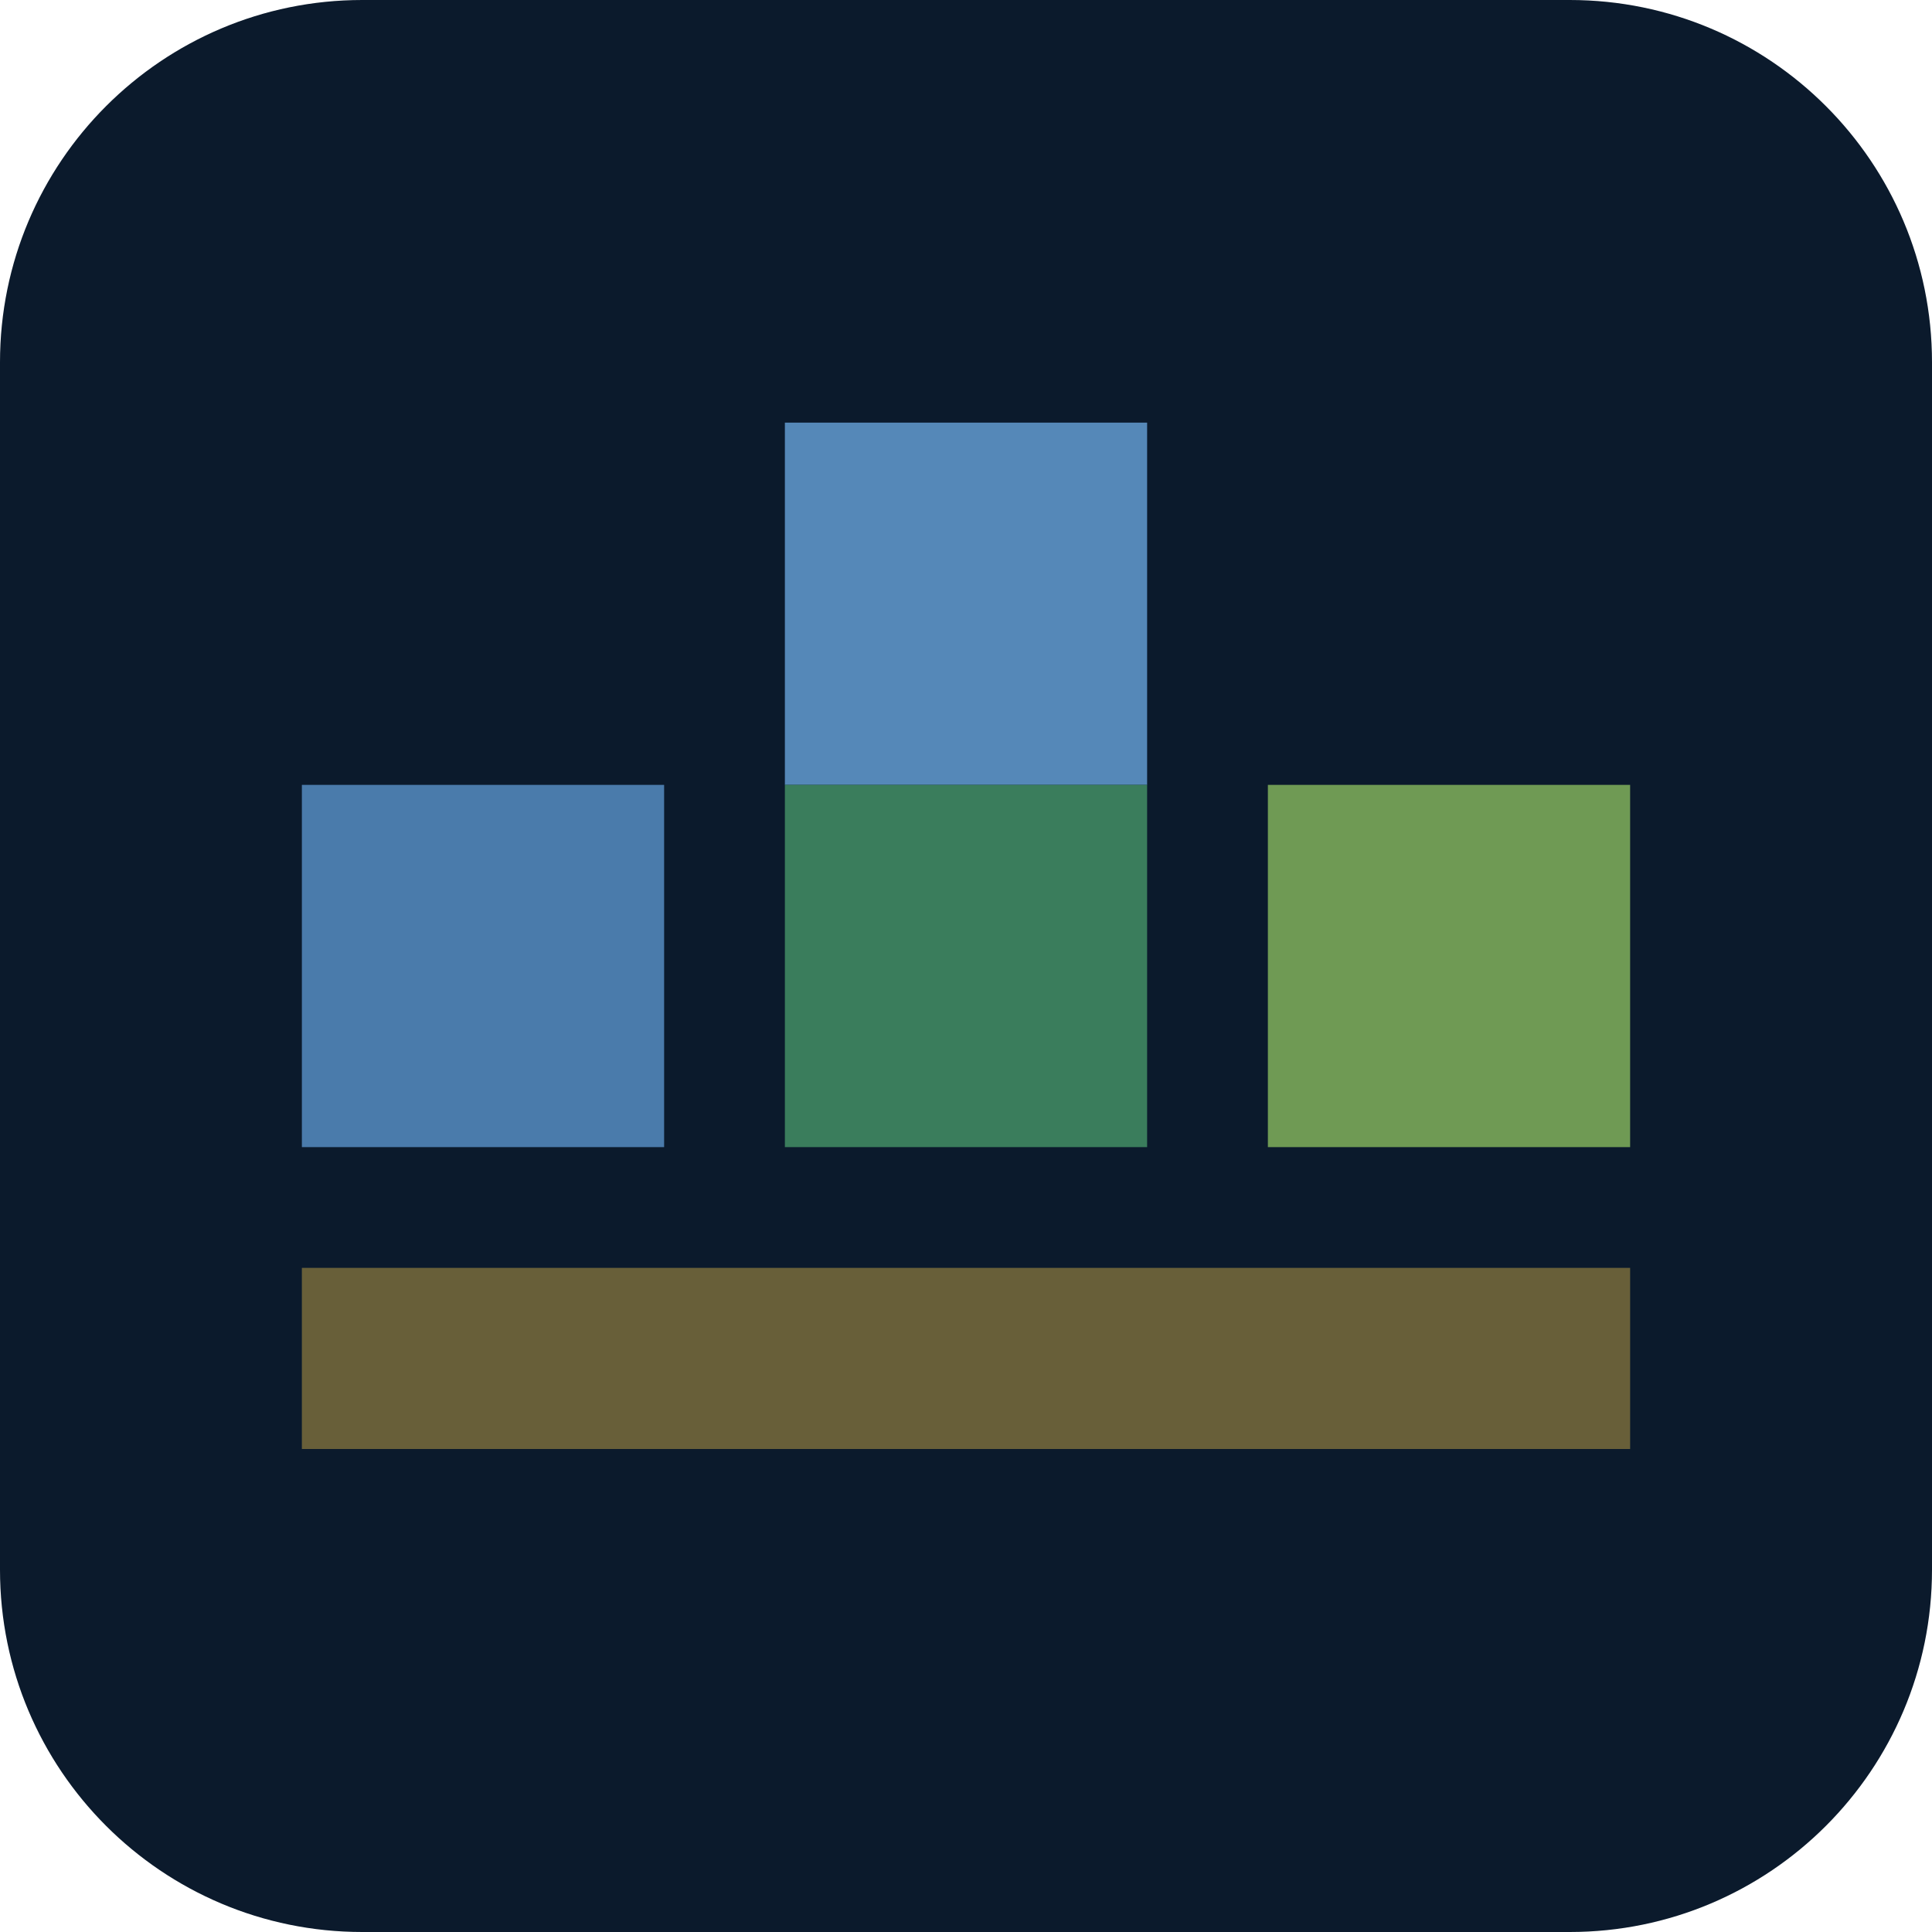
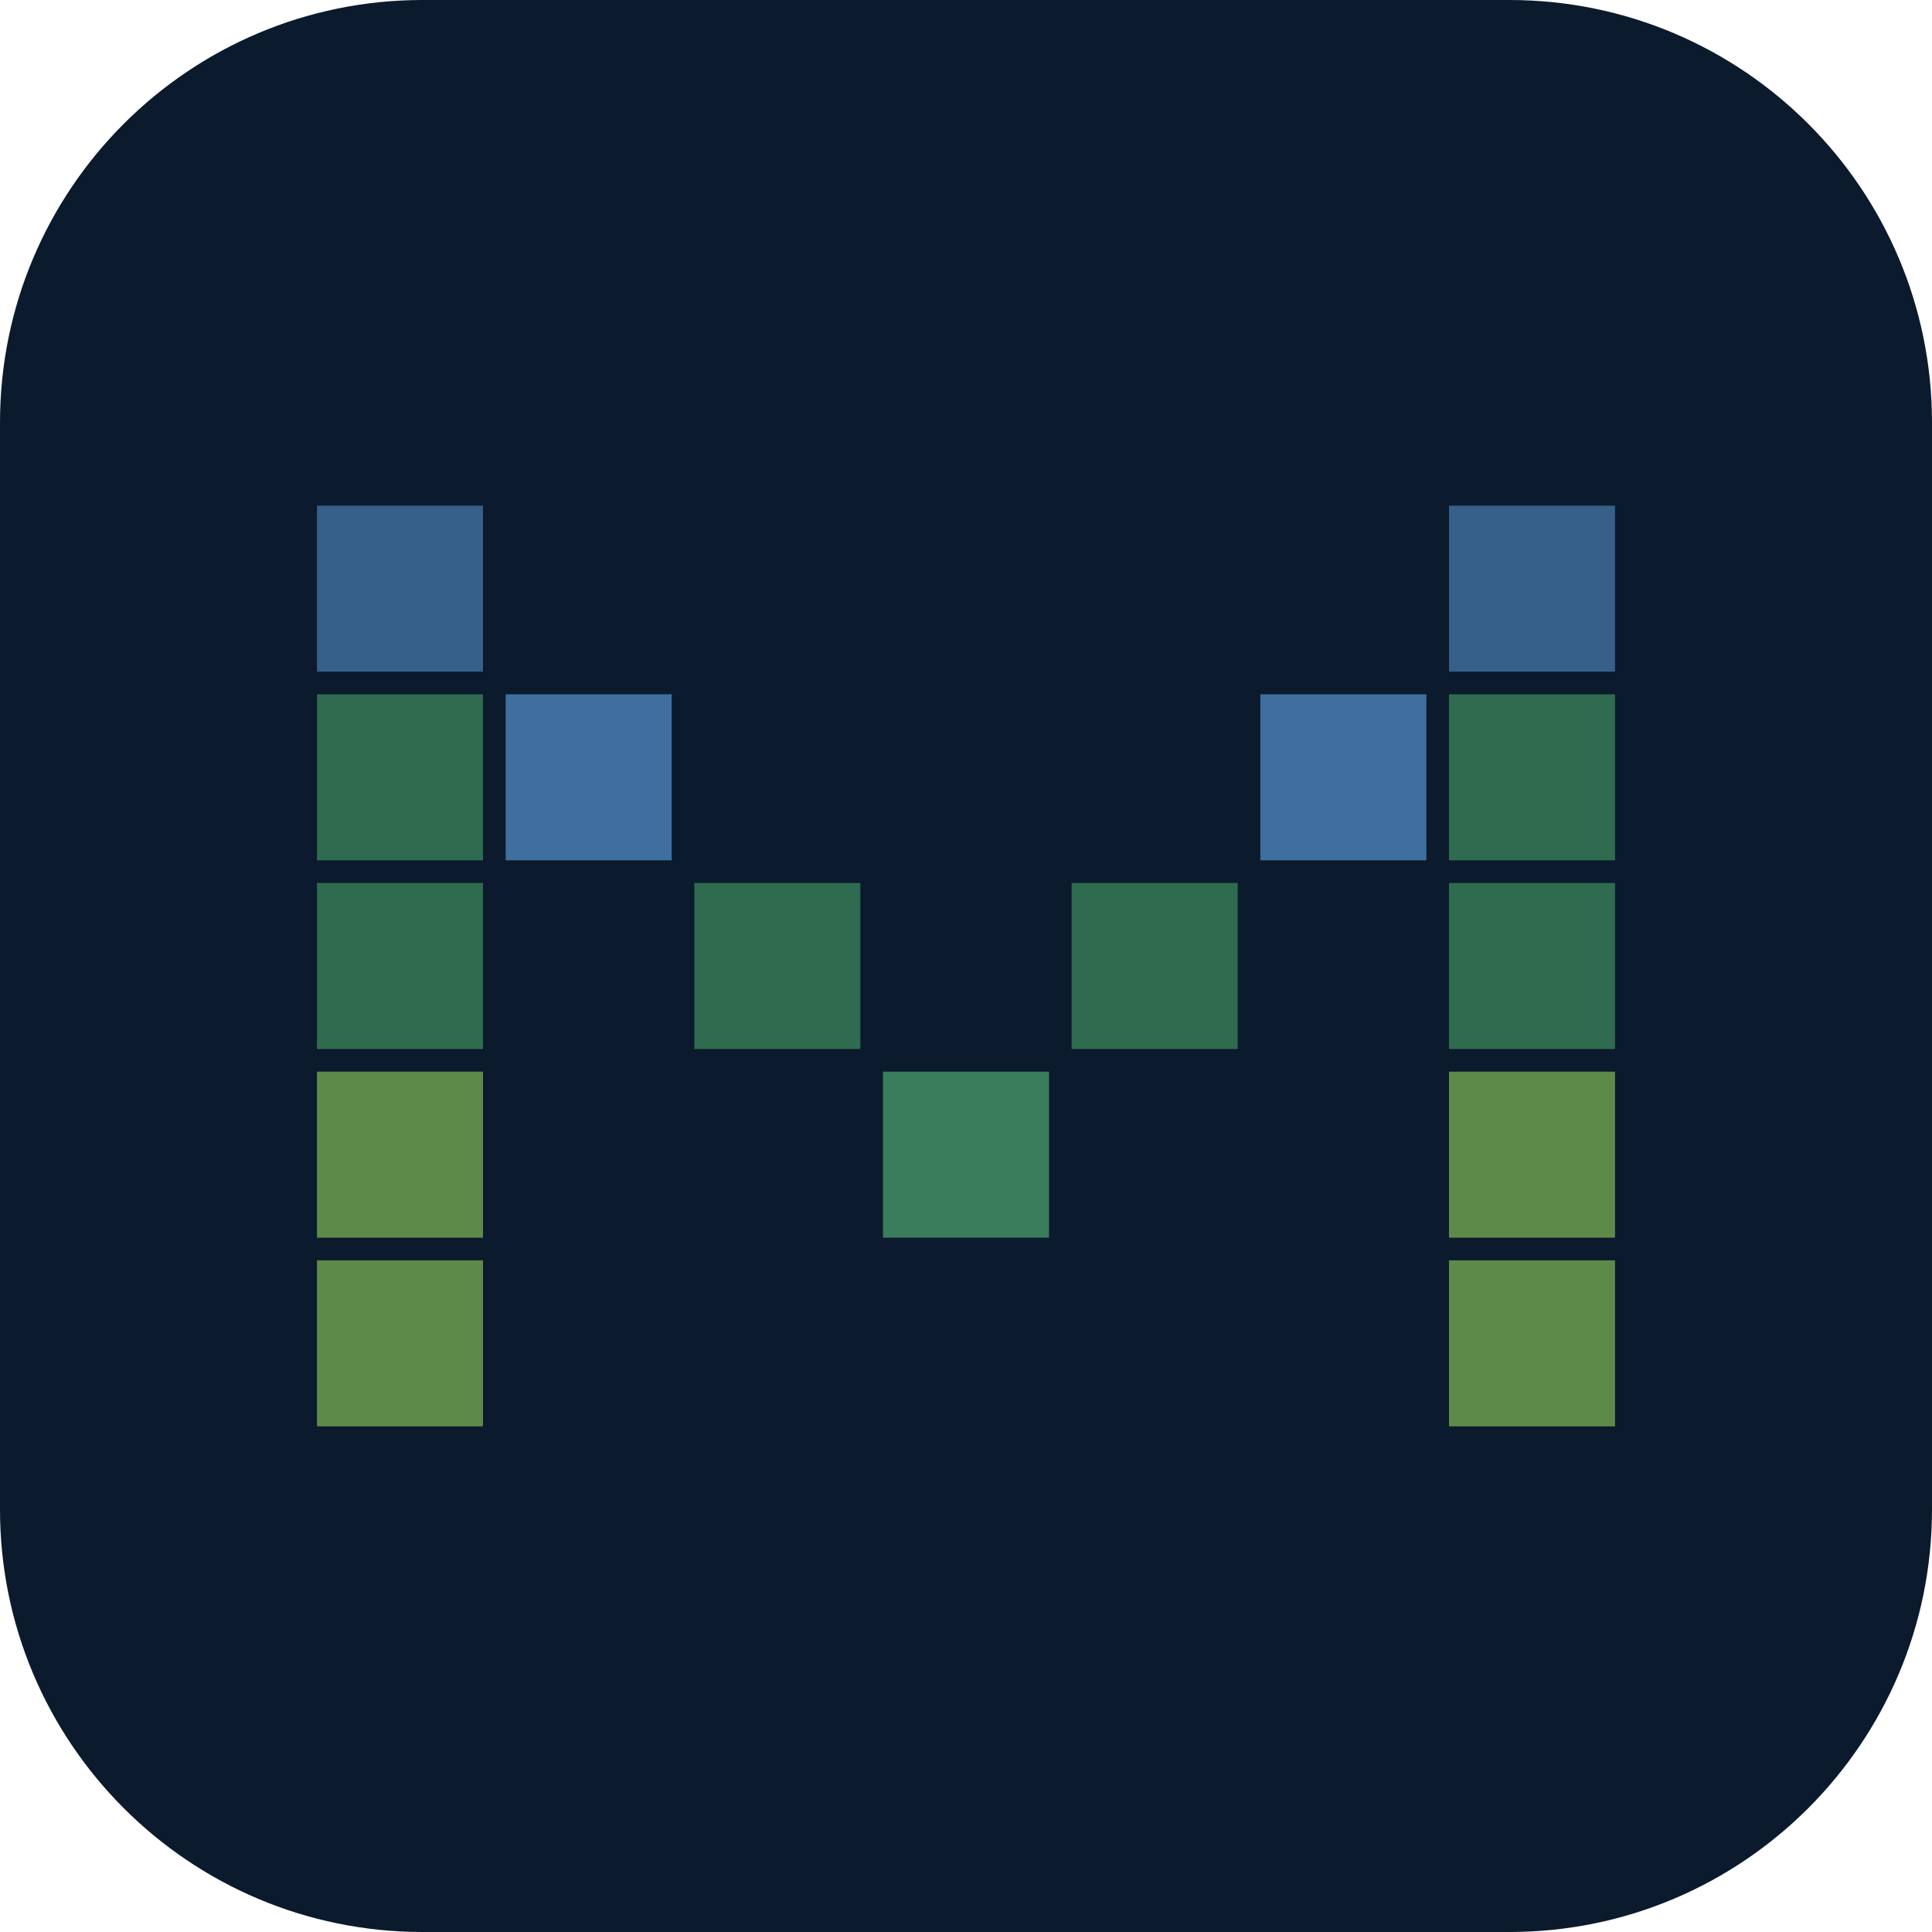
- <svg xmlns="http://www.w3.org/2000/svg" viewBox="0 0 32 32">
-   <rect width="32" height="32" rx="6" fill="#0b1a2c" />
-   <rect x="5" y="13" width="6" height="6" fill="#4a7bab" />
-   <rect x="13" y="7" width="6" height="6" fill="#5588b8" />
-   <rect x="13" y="13" width="6" height="6" fill="#3a7d5c" />
-   <rect x="21" y="13" width="6" height="6" fill="#6f9a54" />
-   <rect x="5" y="21" width="22" height="3" fill="#d9b44a" opacity=".45" />
+ <svg xmlns="http://www.w3.org/2000/svg" viewBox="0 0 256 256" role="img" aria-label="Mirrormere Labs">
+   <rect width="256" height="256" rx="56" fill="#0b1a2c" />
+   <rect x="42.0" y="67.0" width="22" height="22" fill="#365f89" />
+   <rect x="192.0" y="67.0" width="22" height="22" fill="#365f89" />
+   <rect x="42.0" y="92.0" width="22" height="22" fill="#2f6b4f" />
+   <rect x="67.0" y="92.0" width="22" height="22" fill="#3f6f9e" />
+   <rect x="167.0" y="92.0" width="22" height="22" fill="#3f6f9e" />
+   <rect x="192.0" y="92.0" width="22" height="22" fill="#2f6b4f" />
+   <rect x="42.0" y="117.0" width="22" height="22" fill="#2f6b4f" />
+   <rect x="92.0" y="117.0" width="22" height="22" fill="#2f6b4f" />
+   <rect x="142.0" y="117.0" width="22" height="22" fill="#2f6b4f" />
+   <rect x="192.0" y="117.0" width="22" height="22" fill="#2f6b4f" />
+   <rect x="42.0" y="142.0" width="22" height="22" fill="#5d8a49" />
+   <rect x="117.0" y="142.0" width="22" height="22" fill="#3a7d5c" />
+   <rect x="192.0" y="142.0" width="22" height="22" fill="#5d8a49" />
+   <rect x="42.0" y="167.0" width="22" height="22" fill="#5d8a49" />
+   <rect x="192.0" y="167.0" width="22" height="22" fill="#5d8a49" />
</svg>
